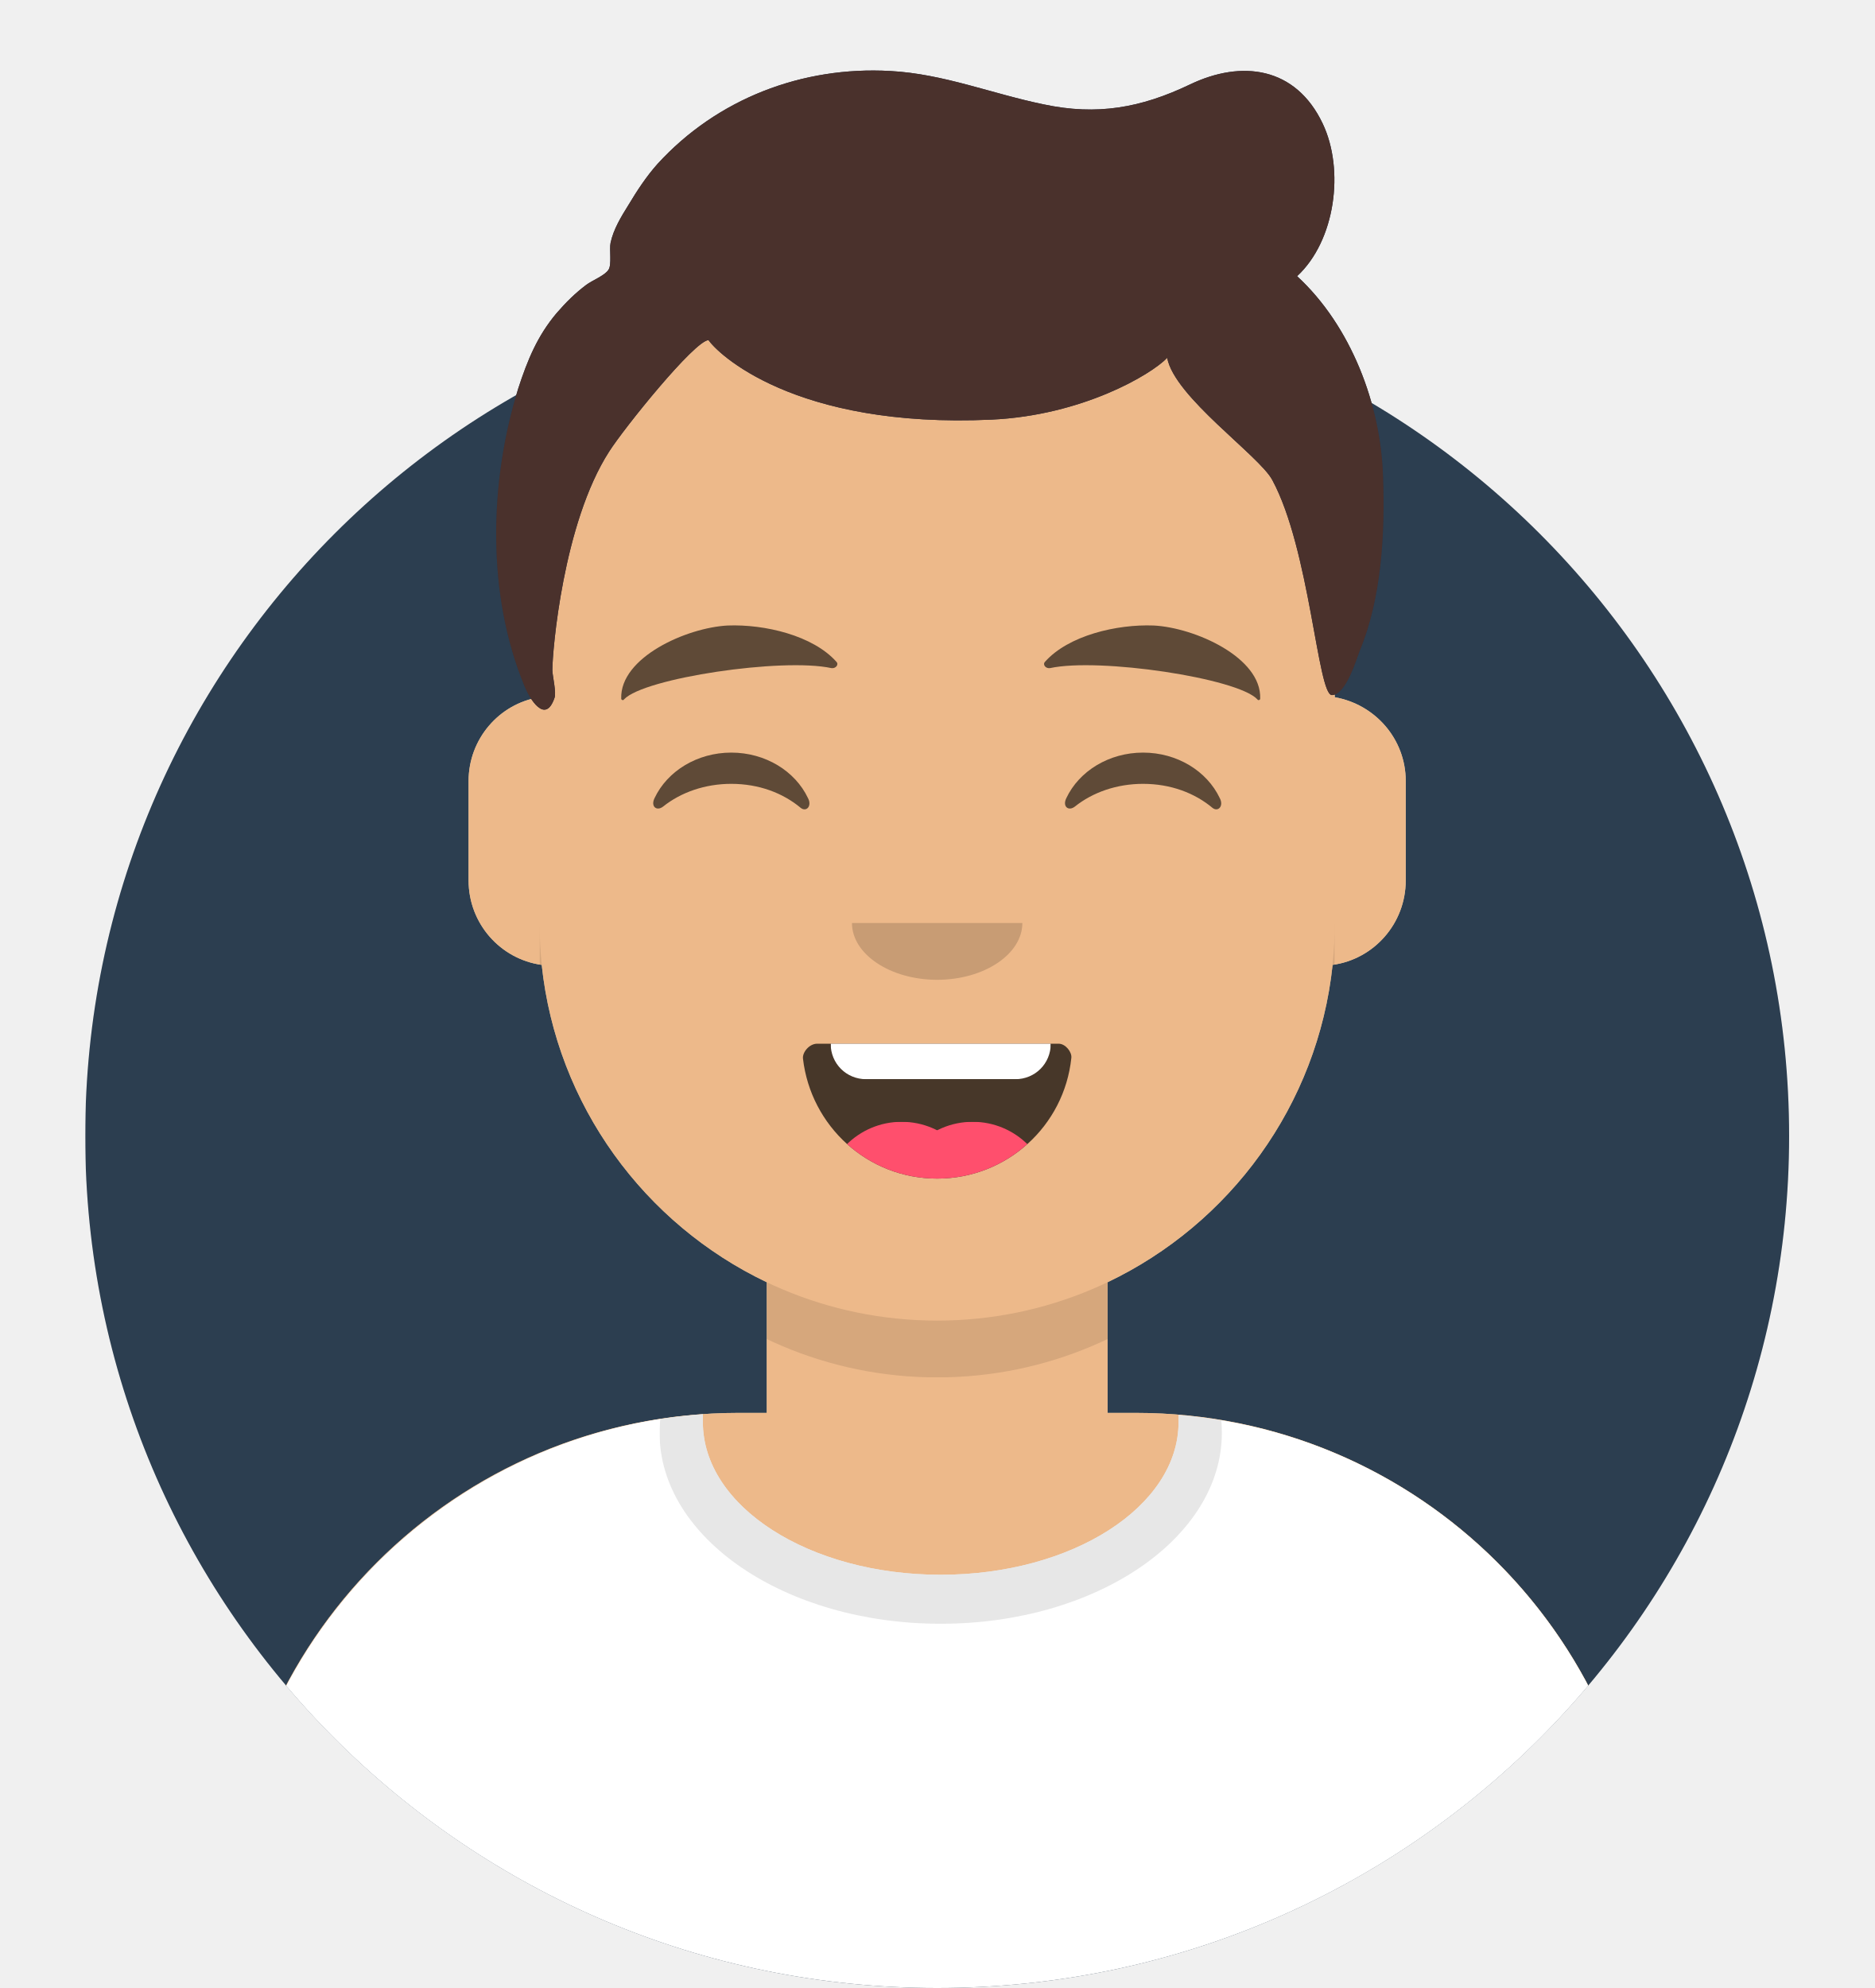
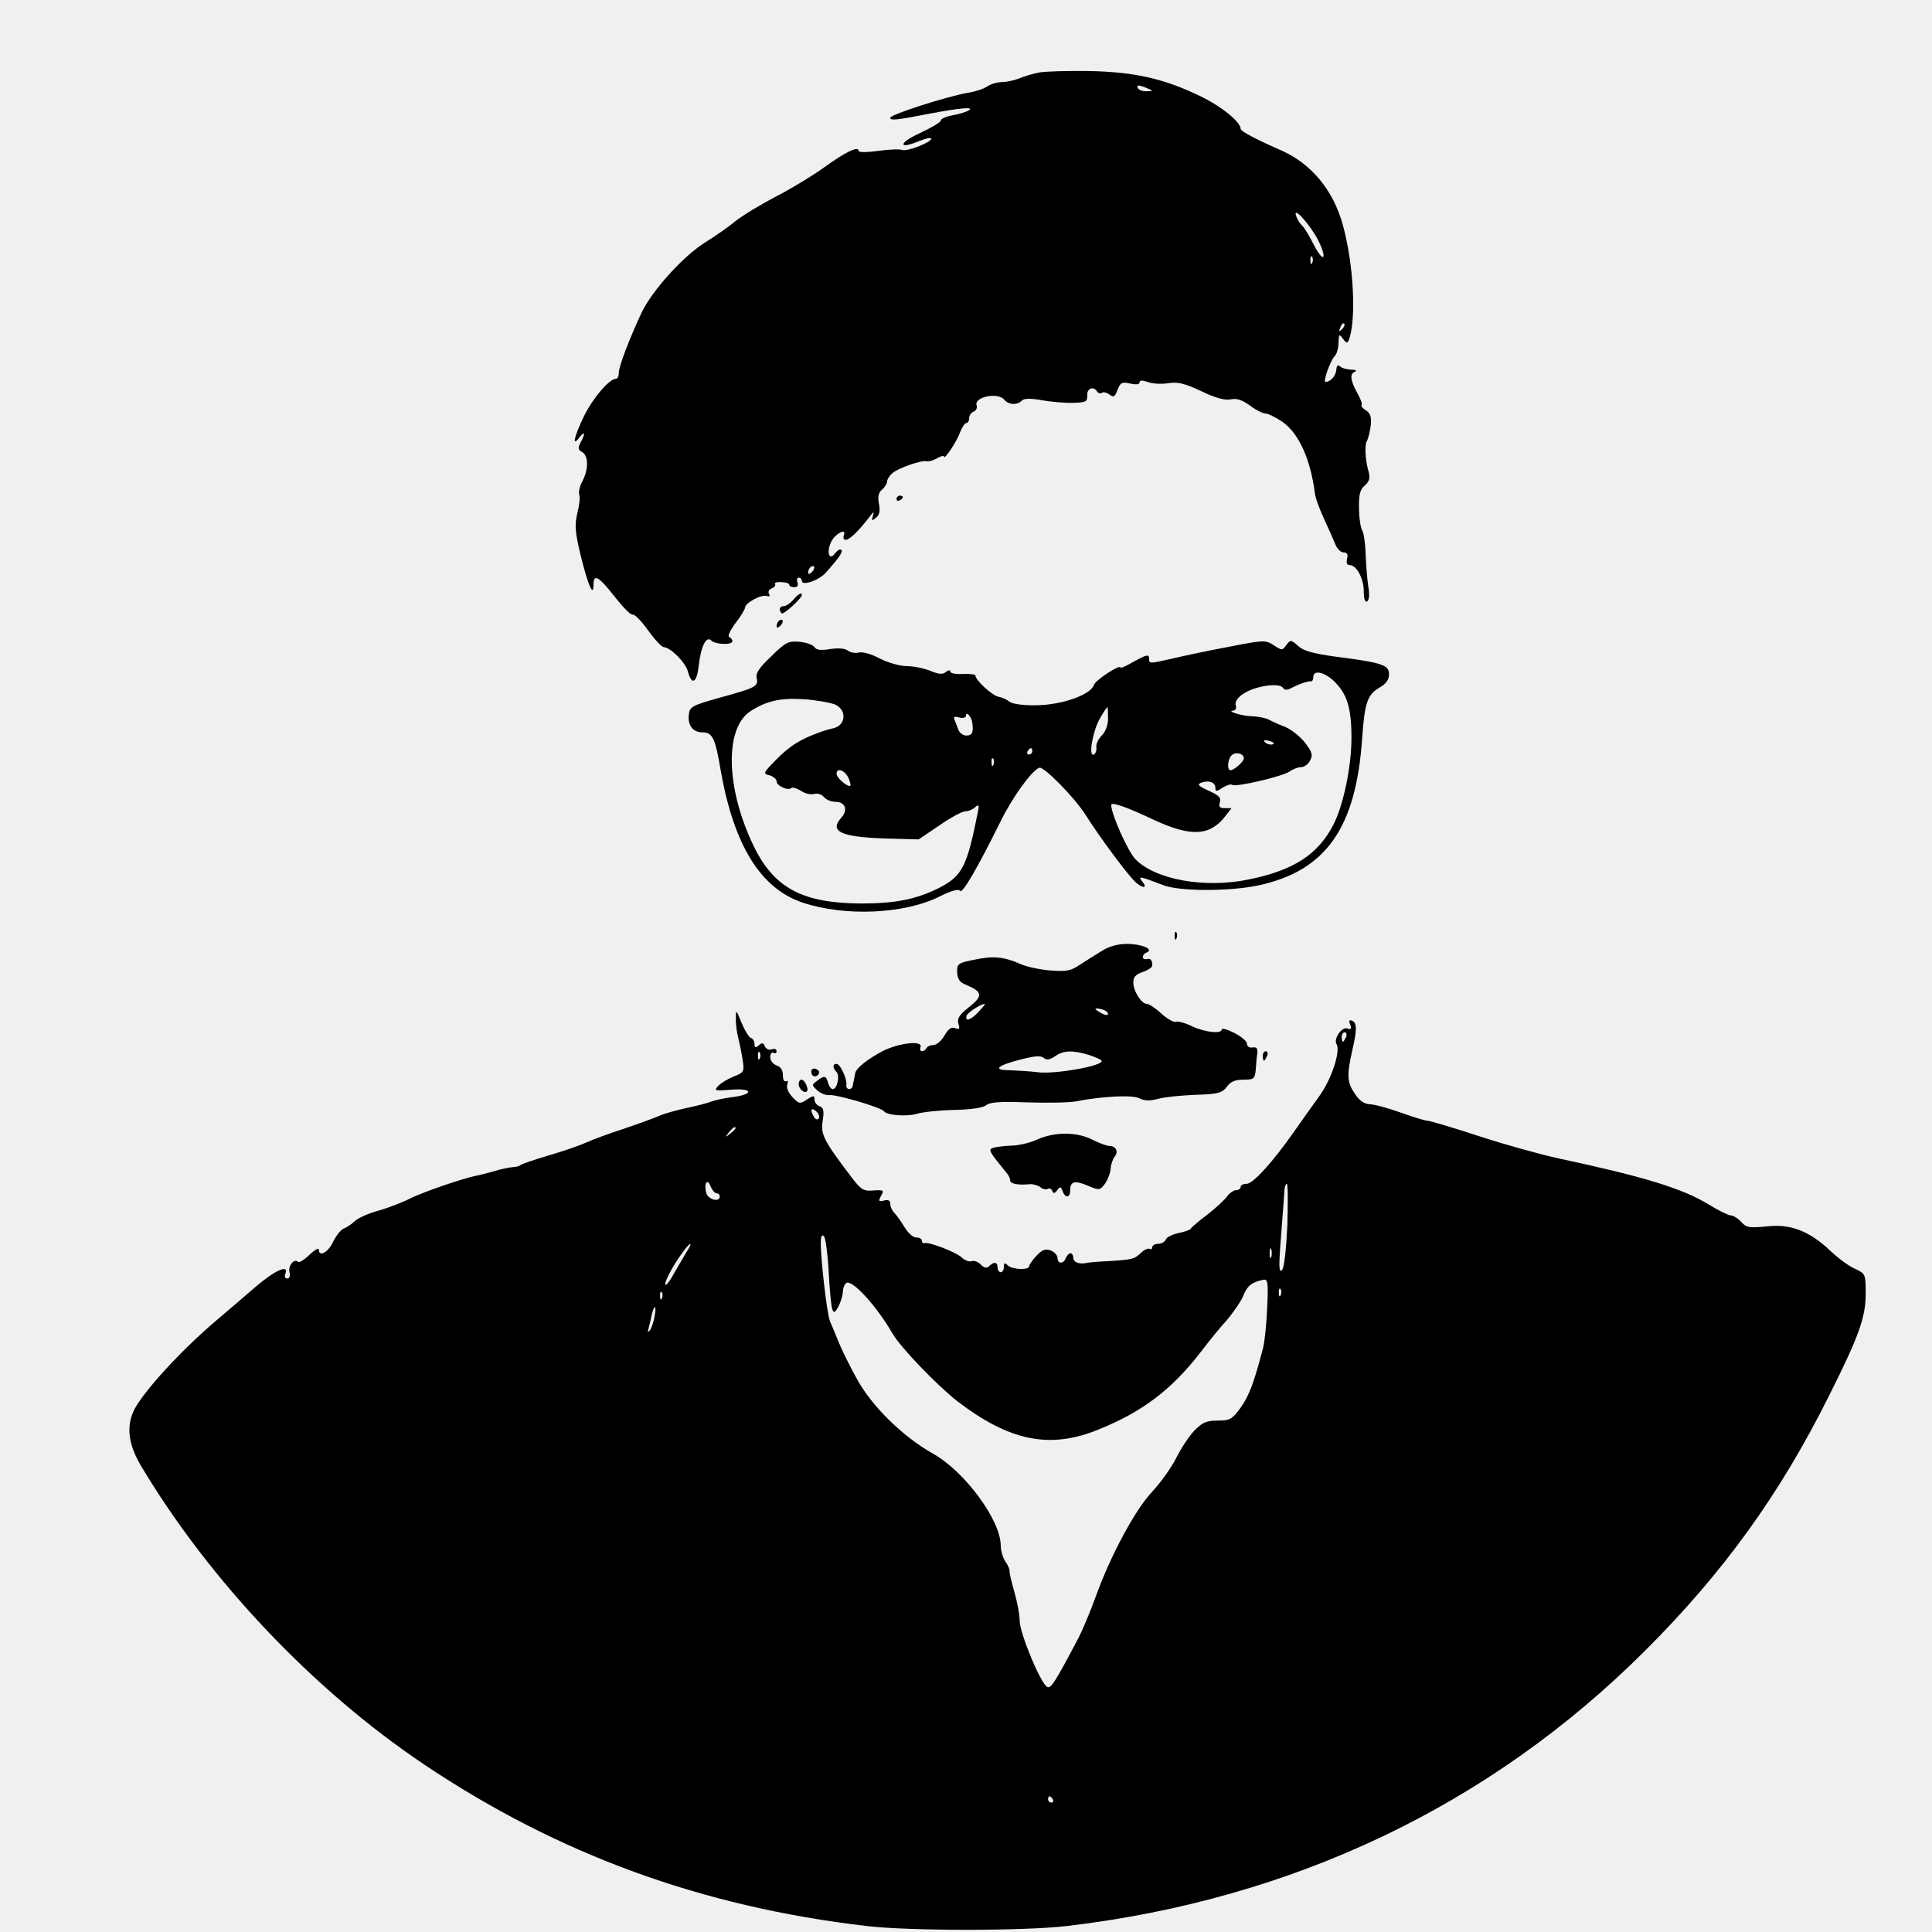
- <svg xmlns="http://www.w3.org/2000/svg" version="1.1" id="Layer_1" x="0px" y="0px" viewBox="0 0 264 280" style="enable-background:new 0 0 264 280;" xml:space="preserve">
-   <style type="text/css">
- 	.st0{fill-rule:evenodd;clip-rule:evenodd;fill:#E6E6E6;}
- 	.st1{filter:url(#Adobe_OpacityMaskFilter);}
- 	.st2{fill-rule:evenodd;clip-rule:evenodd;fill:#FFFFFF;}
- 	.st3{mask:url(#mask-2_1_);}
- 	.st4{fill-rule:evenodd;clip-rule:evenodd;fill:#2C3E50;}
- 	.st5{filter:url(#Adobe_OpacityMaskFilter_1_);}
- 	.st6{mask:url(#mask-4_1_);}
- 	.st7{fill-rule:evenodd;clip-rule:evenodd;fill:#D0C6AC;}
- 	.st8{filter:url(#Adobe_OpacityMaskFilter_2_);}
- 	.st9{mask:url(#mask-6_1_);}
- 	.st10{fill-rule:evenodd;clip-rule:evenodd;fill:#EDB98A;}
- 	.st11{filter:url(#Adobe_OpacityMaskFilter_3_);}
- 	.st12{mask:url(#mask-6_2_);fill-rule:evenodd;clip-rule:evenodd;fill-opacity:0.1;}
- 	.st13{filter:url(#Adobe_OpacityMaskFilter_4_);}
- 	.st14{mask:url(#react-mask-952_1_);}
- 	.st15{filter:url(#Adobe_OpacityMaskFilter_5_);}
- 	.st16{opacity:0.6;mask:url(#react-mask-952_2_);}
- 	.st17{fill-rule:evenodd;clip-rule:evenodd;fill-opacity:0.16;}
- 	.st18{fill-rule:evenodd;clip-rule:evenodd;fill-opacity:0.7;}
- 	.st19{filter:url(#Adobe_OpacityMaskFilter_6_);}
- 	.st20{mask:url(#react-mask-934_1_);fill-rule:evenodd;clip-rule:evenodd;fill:#FFFFFF;}
- 	.st21{filter:url(#Adobe_OpacityMaskFilter_7_);}
- 	.st22{mask:url(#react-mask-934_2_);}
- 	.st23{fill-rule:evenodd;clip-rule:evenodd;fill:#FF4F6D;}
- 	.st24{fill-rule:evenodd;clip-rule:evenodd;fill-opacity:0.6;}
- 	.st25{filter:url(#Adobe_OpacityMaskFilter_8_);}
- 	.st26{mask:url(#react-mask-925_1_);}
- 	.st27{fill-rule:evenodd;clip-rule:evenodd;fill:#28354B;}
- 	.st28{filter:url(#Adobe_OpacityMaskFilter_9_);}
- 	.st29{mask:url(#react-mask-924_1_);}
- 	.st30{fill-rule:evenodd;clip-rule:evenodd;fill:#4A312C;}
- </style>
-   <g>
-     <g transform="translate(-825, -1100)">
-       <g transform="translate(825, 1100)">
-         <g id="Circle" transform="translate(12, 40)">
-           <g id="Circle-Background">
-             <circle class="st0" cx="120" cy="120" r="120" />
-           </g>
-           <defs>
-             <filter id="Adobe_OpacityMaskFilter" filterUnits="userSpaceOnUse" x="0" y="0" width="240" height="240">
-               <feColorMatrix type="matrix" values="1 0 0 0 0  0 1 0 0 0  0 0 1 0 0  0 0 0 1 0" />
-             </filter>
-           </defs>
-           <mask maskUnits="userSpaceOnUse" x="0" y="0" width="240" height="240" id="mask-2_1_">
-             <g class="st1">
-               <circle id="path-1_1_" class="st2" cx="120" cy="120" r="120" />
-             </g>
-           </mask>
-           <g class="st3">
-             <rect class="st4" width="240" height="240" />
-           </g>
-         </g>
-         <g id="Mask">
- 			</g>
-         <defs>
-           <filter id="Adobe_OpacityMaskFilter_1_" filterUnits="userSpaceOnUse" x="-1" y="0" width="265" height="280">
-             <feColorMatrix type="matrix" values="1 0 0 0 0  0 1 0 0 0  0 0 1 0 0  0 0 0 1 0" />
-           </filter>
-         </defs>
-         <mask maskUnits="userSpaceOnUse" x="-1" y="0" width="265" height="280" id="mask-4_1_">
-           <g class="st5">
-             <path id="path-3_1_" class="st2" d="M12,160c0,66.3,53.7,120,120,120s120-53.7,120-120h12V0H0v160H12z" />
-           </g>
-         </mask>
-         <g id="Avataaar" class="st6">
-           <g id="Body" transform="translate(32, 36)">
-             <g>
-               <path class="st7" d="M124,144.6V163h4l0,0c39.8,0,72,32.2,72,72v9H0v-9c0-39.8,32.2-72,72-72l0,0h4v-18.4        c-17.2-8.2-29.6-24.9-31.7-44.7C38.5,99.1,34,94.1,34,88V74c0-5.9,4.3-10.9,10-11.8V56l0,0c0-30.9,25.1-56,56-56l0,0l0,0        c30.9,0,56,25.1,56,56v6.2c5.7,1,10,5.9,10,11.8v14c0,6.1-4.5,11.1-10.3,11.9C153.6,119.7,141.2,136.4,124,144.6z" />
-             </g>
-             <defs>
-               <filter id="Adobe_OpacityMaskFilter_2_" filterUnits="userSpaceOnUse" x="-32" y="0" width="264" height="244">
-                 <feColorMatrix type="matrix" values="1 0 0 0 0  0 1 0 0 0  0 0 1 0 0  0 0 0 1 0" />
-               </filter>
-             </defs>
-             <mask maskUnits="userSpaceOnUse" x="-32" y="0" width="264" height="244" id="mask-6_1_">
-               <g class="st8">
-                 <path id="path-5_1_" class="st2" d="M124,144.6V163h4l0,0c39.8,0,72,32.2,72,72v9H0v-9c0-39.8,32.2-72,72-72l0,0h4v-18.4         c-17.2-8.2-29.6-24.9-31.7-44.7C38.5,99.1,34,94.1,34,88V74c0-5.9,4.3-10.9,10-11.8V56l0,0c0-30.9,25.1-56,56-56l0,0l0,0         c30.9,0,56,25.1,56,56v6.2c5.7,1,10,5.9,10,11.8v14c0,6.1-4.5,11.1-10.3,11.9C153.6,119.7,141.2,136.4,124,144.6z" />
-               </g>
-             </mask>
-             <g class="st9">
-               <g id="Color" transform="translate(-32, 0)">
-                 <rect class="st10" width="264" height="244" />
-               </g>
-             </g>
-             <defs>
-               <filter id="Adobe_OpacityMaskFilter_3_" filterUnits="userSpaceOnUse" x="44" y="79" width="112" height="79">
-                 <feColorMatrix type="matrix" values="1 0 0 0 0  0 1 0 0 0  0 0 1 0 0  0 0 0 1 0" />
-               </filter>
-             </defs>
-             <mask maskUnits="userSpaceOnUse" x="44" y="79" width="112" height="79" id="mask-6_2_">
-               <g class="st11">
-                 <path id="path-5_2_" class="st2" d="M124,144.6V163h4l0,0c39.8,0,72,32.2,72,72v9H0v-9c0-39.8,32.2-72,72-72l0,0h4v-18.4         c-17.2-8.2-29.6-24.9-31.7-44.7C38.5,99.1,34,94.1,34,88V74c0-5.9,4.3-10.9,10-11.8V56l0,0c0-30.9,25.1-56,56-56l0,0l0,0         c30.9,0,56,25.1,56,56v6.2c5.7,1,10,5.9,10,11.8v14c0,6.1-4.5,11.1-10.3,11.9C153.6,119.7,141.2,136.4,124,144.6z" />
-               </g>
-             </mask>
-             <path id="Neck-Shadow" class="st12" d="M156,79v23c0,30.9-25.1,56-56,56s-56-25.1-56-56V79v15c0,30.9,25.1,56,56,56       s56-25.1,56-56V79z" />
-           </g>
-           <g transform="translate(0, 170)">
-             <g id="Clothes">
-               <path class="st0" d="M166,29.3c37,3,66,34,66,71.8v8.9H32v-8.9C32,63,61.6,31.8,99,29.2c0,0.4,0,0.7,0,1.1        c0,11.9,15,21.5,33.5,21.5S166,42.2,166,30.3C166,30,166,29.6,166,29.3z" />
-             </g>
-             <defs>
-               <filter id="Adobe_OpacityMaskFilter_4_" filterUnits="userSpaceOnUse" x="0" y="0" width="264" height="110">
-                 <feColorMatrix type="matrix" values="1 0 0 0 0  0 1 0 0 0  0 0 1 0 0  0 0 0 1 0" />
-               </filter>
-             </defs>
-             <mask maskUnits="userSpaceOnUse" x="0" y="0" width="264" height="110" id="react-mask-952_1_">
-               <g class="st13">
-                 <path id="react-path-951_1_" class="st2" d="M166,29.3c37,3,66,34,66,71.8v8.9H32v-8.9C32,63,61.6,31.8,99,29.2         c0,0.4,0,0.7,0,1.1c0,11.9,15,21.5,33.5,21.5S166,42.2,166,30.3C166,30,166,29.6,166,29.3z" />
-               </g>
-             </mask>
-             <g class="st14">
-               <rect class="st2" width="264" height="110" />
-             </g>
-             <defs>
-               <filter id="Adobe_OpacityMaskFilter_5_" filterUnits="userSpaceOnUse" x="92.9" y="4.9" width="79.3" height="53.8">
-                 <feColorMatrix type="matrix" values="1 0 0 0 0  0 1 0 0 0  0 0 1 0 0  0 0 0 1 0" />
-               </filter>
-             </defs>
-             <mask maskUnits="userSpaceOnUse" x="92.9" y="4.9" width="79.3" height="53.8" id="react-mask-952_2_">
-               <g class="st15">
-                 <path id="react-path-951_2_" class="st2" d="M166,29.3c37,3,66,34,66,71.8v8.9H32v-8.9C32,63,61.6,31.8,99,29.2         c0,0.4,0,0.7,0,1.1c0,11.9,15,21.5,33.5,21.5S166,42.2,166,30.3C166,30,166,29.6,166,29.3z" />
-               </g>
-             </mask>
-             <g id="Shadowy" class="st16">
-               <g transform="translate(92, 4)">
-                 <ellipse class="st17" cx="40.5" cy="27.8" rx="39.6" ry="26.9" />
-               </g>
-             </g>
-           </g>
-           <g id="Face" transform="translate(76, 82)">
-             <g transform="translate(2, 52)">
-               <g id="Mouth">
-                 <path class="st18" d="M35.1,15.1C36.2,24.6,44.2,32,54,32c9.8,0,17.9-7.4,18.9-17c0.1-0.8-0.8-2-1.8-2c-14.9,0-26.3,0-34,0         C36,13,35,14.2,35.1,15.1z" />
-               </g>
-               <defs>
-                 <filter id="Adobe_OpacityMaskFilter_6_" filterUnits="userSpaceOnUse" x="39" y="2" width="31" height="16">
-                   <feColorMatrix type="matrix" values="1 0 0 0 0  0 1 0 0 0  0 0 1 0 0  0 0 0 1 0" />
-                 </filter>
-               </defs>
-               <mask maskUnits="userSpaceOnUse" x="39" y="2" width="31" height="16" id="react-mask-934_1_">
-                 <g class="st19">
-                   <path id="react-path-933_1_" class="st2" d="M35.1,15.1C36.2,24.6,44.2,32,54,32c9.8,0,17.9-7.4,18.9-17          c0.1-0.8-0.8-2-1.8-2c-14.9,0-26.3,0-34,0C36,13,35,14.2,35.1,15.1z" />
-                 </g>
-               </mask>
-               <path id="Teeth" class="st20" d="M44,2h21c2.8,0,5,2.2,5,5v6c0,2.8-2.2,5-5,5H44c-2.8,0-5-2.2-5-5V7C39,4.2,41.2,2,44,2z" />
-               <defs>
-                 <filter id="Adobe_OpacityMaskFilter_7_" filterUnits="userSpaceOnUse" x="38" y="24" width="32" height="22">
-                   <feColorMatrix type="matrix" values="1 0 0 0 0  0 1 0 0 0  0 0 1 0 0  0 0 0 1 0" />
-                 </filter>
-               </defs>
-               <mask maskUnits="userSpaceOnUse" x="38" y="24" width="32" height="22" id="react-mask-934_2_">
-                 <g class="st21">
-                   <path id="react-path-933_2_" class="st2" d="M35.1,15.1C36.2,24.6,44.2,32,54,32c9.8,0,17.9-7.4,18.9-17          c0.1-0.8-0.8-2-1.8-2c-14.9,0-26.3,0-34,0C36,13,35,14.2,35.1,15.1z" />
-                 </g>
-               </mask>
-               <g id="Tongue" class="st22">
-                 <g transform="translate(38, 24)">
-                   <circle class="st23" cx="11" cy="11" r="11" />
-                   <circle class="st23" cx="21" cy="11" r="11" />
-                 </g>
-               </g>
-             </g>
-             <g transform="translate(28, 40)">
-               <path id="Nose" class="st17" d="M16,8c0,4.4,5.4,8,12,8l0,0c6.6,0,12-3.6,12-8" />
-             </g>
-             <g transform="translate(0, 8)">
-               <path id="Squint" class="st24" d="M16.2,22.4C18,18.6,22.2,16,27,16c4.8,0,9,2.6,10.8,6.4c0.6,1.1-0.2,2-1,1.4        c-2.5-2.1-5.9-3.4-9.8-3.4c-3.7,0-7.1,1.2-9.6,3.2C16.5,24.3,15.6,23.6,16.2,22.4z" />
-               <path class="st24" d="M74.2,22.4C76,18.6,80.2,16,85,16c4.8,0,9,2.6,10.8,6.4c0.6,1.1-0.2,2-1,1.4c-2.5-2.1-5.9-3.4-9.8-3.4        c-3.7,0-7.1,1.2-9.6,3.2C74.5,24.3,73.6,23.6,74.2,22.4z" />
-             </g>
-             <g>
-               <path id="Eyebrow" class="st24" d="M26.5,6.1c-5.8,0.3-15.2,4.5-15,10.3c0,0.2,0.3,0.3,0.4,0.1c2.8-3,22.3-5.9,29.2-4.4        c0.6,0.1,1.1-0.5,0.7-0.9C38.5,7.5,31.7,5.9,26.5,6.1" />
-               <path class="st24" d="M86.5,6.1c5.8,0.3,15.2,4.5,15,10.3c0,0.2-0.3,0.3-0.4,0.1c-2.8-3-22.3-5.9-29.2-4.4        c-0.6,0.1-1.1-0.5-0.7-0.9C74.5,7.5,81.3,5.9,86.5,6.1" />
-             </g>
-           </g>
-           <g id="Top">
-             <defs>
-               <filter id="Adobe_OpacityMaskFilter_8_" filterUnits="userSpaceOnUse" x="-1" y="0" width="264" height="280">
-                 <feColorMatrix type="matrix" values="1 0 0 0 0  0 1 0 0 0  0 0 1 0 0  0 0 0 1 0" />
-               </filter>
-             </defs>
-             <mask maskUnits="userSpaceOnUse" x="-1" y="0" width="264" height="280" id="react-mask-925_1_">
-               <g class="st25">
-                 <rect id="react-path-927_1_" class="st2" width="264" height="280" />
-               </g>
-             </mask>
-             <g class="st26">
-               <g transform="translate(-1, 0)">
-                 <g id="Short-Hair">
-                   <path class="st27" d="M183.7,38.9c5.4-5,6.7-15,3.6-21.5c-3.8-8-11.4-9-18.7-5.5c-6.9,3.3-13.1,4.4-20.6,2.8          c-7.3-1.5-14.1-4.3-21.6-4.7C114,9.3,102,13.9,93.6,23.1c-1.6,1.8-2.9,3.8-4.1,5.8c-1,1.6-2.1,3.4-2.5,5.3          c-0.2,0.9,0.2,3.1-0.3,3.8c-0.5,0.8-2.3,1.5-3.1,2.1c-1.6,1.2-2.9,2.5-4.2,4c-2.7,3.2-4.1,6.6-5.4,10.6          c-4.1,13.2-4.5,29,0.9,42c0.7,1.7,2.9,5.4,4.2,1.6c0.3-0.7-0.3-3.2-0.3-3.9c0-2.7,1.5-20.7,8-30.8c2.1-3.3,12-15.6,14-15.7          c1.1,1.7,11.9,12.5,39.9,11.2c12.7-0.6,22.4-6.3,24.7-8.7c1,5.5,13,13.8,14.8,17.2c5.3,9.8,6.4,30.3,8.4,30.3          s3.5-5.2,3.9-6.2c3.1-7.4,3.6-16.6,3.3-24.6C195.5,57,191.3,45.9,183.7,38.9z" />
-                 </g>
-                 <defs>
-                   <filter id="Adobe_OpacityMaskFilter_9_" filterUnits="userSpaceOnUse" x="0" y="0" width="264" height="280">
-                     <feColorMatrix type="matrix" values="1 0 0 0 0  0 1 0 0 0  0 0 1 0 0  0 0 0 1 0" />
-                   </filter>
-                 </defs>
-                 <mask maskUnits="userSpaceOnUse" x="0" y="0" width="264" height="280" id="react-mask-924_1_">
-                   <g class="st28">
-                     <path id="react-path-926_1_" class="st2" d="M183.7,38.9c5.4-5,6.7-15,3.6-21.5c-3.8-8-11.4-9-18.7-5.5           c-6.9,3.3-13.1,4.4-20.6,2.8c-7.3-1.5-14.1-4.3-21.6-4.7C114,9.3,102,13.9,93.6,23.1c-1.6,1.8-2.9,3.8-4.1,5.8           c-1,1.6-2.1,3.4-2.5,5.3c-0.2,0.9,0.2,3.1-0.3,3.8c-0.5,0.8-2.3,1.5-3.1,2.1c-1.6,1.2-2.9,2.5-4.2,4           c-2.7,3.2-4.1,6.6-5.4,10.6c-4.1,13.2-4.5,29,0.9,42c0.7,1.7,2.9,5.4,4.2,1.6c0.3-0.7-0.3-3.2-0.3-3.9           c0-2.7,1.5-20.7,8-30.8c2.1-3.3,12-15.6,14-15.7c1.1,1.7,11.9,12.5,39.9,11.2c12.7-0.6,22.4-6.3,24.7-8.7           c1,5.5,13,13.8,14.8,17.2c5.3,9.8,6.4,30.3,8.4,30.3s3.5-5.2,3.9-6.2c3.1-7.4,3.6-16.6,3.3-24.6           C195.5,57,191.3,45.9,183.7,38.9z" />
-                   </g>
-                 </mask>
-                 <g class="st29">
-                   <g transform="translate(0, 0) ">
-                     <rect class="st30" width="264" height="280" />
-                   </g>
-                 </g>
-               </g>
-             </g>
-           </g>
-         </g>
-       </g>
-     </g>
+ <svg xmlns="http://www.w3.org/2000/svg" version="1.0" width="612pt" height="612pt" viewBox="0 0 612 612" preserveAspectRatio="xMidYMid meet">
+   <g transform="translate(0,612) scale(0.1,-0.1)" fill="#000000" stroke="none">
+     <path d="M3290 5890 c-19 -4 -48 -12 -63 -19 -16 -6 -39 -11 -53 -11 -14 0 -35 -6 -47 -14 -12 -8 -40 -17 -62 -20 -67 -12 -245 -69 -245 -79 0 -10 22 -7 125 13 95 18 141 22 125 11 -8 -5 -32 -13 -52 -16 -21 -4 -38 -11 -38 -17 0 -5 -30 -23 -67 -40 -69 -32 -68 -53 1 -24 20 8 36 11 36 7 0 -12 -77 -42 -92 -36 -8 3 -41 2 -76 -3 -36 -5 -62 -5 -62 0 0 17 -43 -4 -109 -52 -36 -26 -105 -68 -152 -92 -48 -25 -106 -60 -130 -79 -24 -20 -68 -50 -97 -68 -69 -44 -165 -150 -199 -220 -39 -83 -73 -172 -73 -193 0 -10 -4 -18 -9 -18 -21 0 -73 -61 -101 -118 -32 -66 -39 -100 -15 -68 18 23 20 14 4 -16 -9 -17 -8 -23 5 -30 20 -11 21 -54 1 -92 -9 -16 -13 -36 -10 -44 3 -7 0 -33 -6 -57 -9 -37 -8 -59 11 -137 23 -93 40 -132 40 -90 0 36 17 26 67 -38 26 -33 51 -59 57 -57 6 2 28 -20 49 -50 21 -29 43 -53 50 -53 21 -1 69 -49 76 -77 12 -45 28 -37 34 16 7 63 24 98 40 82 13 -13 67 -15 67 -2 0 5 -5 11 -10 13 -6 2 3 21 19 43 17 22 31 45 31 50 0 15 52 43 69 37 8 -3 11 0 7 7 -4 6 0 14 8 17 9 3 14 10 11 14 -3 4 6 7 20 6 14 0 25 -4 25 -8 0 -5 7 -8 16 -8 10 0 14 6 10 15 -3 8 -1 15 4 15 6 0 10 -5 10 -10 0 -17 53 1 75 25 43 48 56 67 50 73 -4 4 -12 -1 -20 -11 -18 -25 -28 3 -12 37 13 26 50 45 40 20 -3 -8 0 -14 6 -14 12 0 40 27 74 71 14 19 17 20 12 5 -5 -16 -3 -17 10 -6 11 9 14 22 9 45 -4 22 -1 35 10 44 9 8 16 19 16 26 0 6 8 19 18 27 19 16 92 41 107 37 6 -2 20 2 33 9 12 7 22 10 22 6 0 -14 41 47 51 76 6 16 15 30 20 30 5 0 9 7 9 15 0 9 6 18 14 21 8 3 12 12 10 19 -11 27 66 44 87 19 14 -17 41 -18 56 -3 7 7 27 8 64 1 30 -5 74 -9 99 -8 40 1 45 4 44 24 -1 22 20 30 31 12 4 -6 11 -8 16 -4 5 3 16 0 24 -6 12 -10 17 -7 25 15 9 23 14 26 40 20 19 -4 30 -3 30 4 0 7 8 7 26 1 14 -6 43 -7 64 -4 30 5 52 0 105 -25 46 -22 76 -30 94 -26 19 4 36 -2 61 -20 18 -14 41 -25 49 -25 8 0 32 -12 53 -26 52 -36 89 -118 103 -225 1 -14 14 -50 28 -80 14 -30 30 -66 36 -81 6 -16 18 -28 27 -28 11 0 15 -6 11 -20 -3 -13 0 -20 8 -20 22 0 45 -42 45 -83 0 -25 4 -36 11 -32 6 5 8 22 3 49 -3 22 -7 68 -8 101 -1 33 -6 67 -11 75 -5 8 -10 40 -10 70 -1 43 3 59 18 72 15 13 18 24 12 45 -11 39 -13 86 -4 98 3 6 8 26 11 46 3 28 -1 40 -15 49 -10 6 -17 14 -14 17 3 3 -3 20 -14 39 -22 40 -24 60 -6 67 6 3 1 6 -13 6 -15 1 -30 5 -36 11 -6 6 -10 2 -11 -12 -2 -19 -18 -37 -34 -38 -9 0 15 68 29 82 7 7 12 26 12 43 1 27 2 28 14 12 11 -15 15 -15 19 -3 24 63 15 242 -20 366 -30 107 -98 190 -191 232 -82 36 -132 62 -132 70 0 21 -59 70 -125 102 -117 57 -210 78 -355 81 -69 1 -141 -1 -160 -5z m345 -50 c19 -8 19 -9 -2 -9 -12 -1 -25 4 -28 9 -7 12 2 12 30 0z m541 -482 c13 -26 20 -49 15 -52 -4 -3 -18 16 -31 42 -13 26 -29 52 -35 57 -7 6 -15 19 -19 30 -13 37 44 -26 70 -77z m-19 -70 c-3 -8 -6 -5 -6 6 -1 11 2 17 5 13 3 -3 4 -12 1 -19z m94 -211 c-10 -9 -11 -8 -5 6 3 10 9 15 12 12 3 -3 0 -11 -7 -18z m-1679 -769 c-7 -7 -12 -8 -12 -2 0 6 3 14 7 17 3 4 9 5 12 2 2 -3 -1 -11 -7 -17z" />
+     <path d="M2840 4539 c0 -5 5 -7 10 -4 6 3 10 8 10 11 0 2 -4 4 -10 4 -5 0 -10 -5 -10 -11z" />
+     <path d="M2513 4220 c-10 -11 -23 -20 -30 -20 -14 0 -17 -12 -7 -23 6 -5 64 48 64 58 0 10 -11 4 -27 -15z" />
+     <path d="M2467 4153 c-4 -3 -7 -11 -7 -17 0 -6 5 -5 12 2 6 6 9 14 7 17 -3 3 -9 2 -12 -2z" />
+     <path d="M2443 4041 c-38 -36 -50 -54 -46 -69 6 -26 -3 -31 -117 -62 -88 -25 -95 -28 -98 -54 -4 -34 13 -56 44 -56 31 0 40 -19 57 -121 42 -237 126 -373 259 -418 134 -45 324 -37 436 20 36 18 59 24 63 17 7 -11 54 70 127 217 38 78 99 163 124 173 13 6 110 -92 146 -148 45 -72 142 -202 162 -217 22 -18 35 -16 19 4 -16 19 -9 18 66 -11 52 -20 208 -20 300 -1 215 46 311 182 330 468 8 112 17 137 55 159 21 12 30 25 30 42 0 30 -22 37 -170 56 -71 10 -101 18 -118 34 -23 20 -24 20 -37 3 -13 -18 -14 -18 -40 -1 -26 17 -32 17 -143 -5 -65 -12 -144 -29 -178 -37 -75 -17 -74 -17 -74 1 0 13 -9 11 -45 -9 -25 -14 -45 -24 -45 -21 0 13 -80 -39 -85 -55 -10 -31 -101 -63 -181 -64 -42 -1 -77 4 -86 11 -8 7 -24 14 -35 16 -19 3 -73 52 -73 67 0 4 -18 6 -40 5 -22 -1 -40 2 -40 8 0 5 -6 5 -14 -2 -10 -8 -22 -7 -49 4 -20 8 -54 15 -75 15 -22 0 -59 11 -85 24 -26 14 -54 22 -66 19 -12 -3 -27 0 -35 6 -9 7 -29 9 -56 5 -30 -5 -44 -3 -50 6 -4 7 -26 15 -47 17 -36 3 -44 -1 -90 -46z m1781 -77 c43 -41 57 -85 57 -182 0 -91 -26 -214 -57 -274 -49 -95 -126 -145 -269 -174 -140 -29 -297 0 -359 65 -23 24 -76 142 -76 171 0 11 48 -6 135 -47 116 -54 177 -52 226 11 l20 26 -21 0 c-16 0 -20 4 -16 18 5 15 -3 23 -35 37 -34 16 -38 20 -23 26 24 8 44 1 44 -17 0 -12 4 -12 23 1 13 8 26 12 30 9 9 -9 158 26 182 42 11 8 27 14 37 14 9 0 22 9 28 21 9 17 7 26 -15 55 -15 20 -43 42 -63 51 -21 8 -45 19 -54 24 -10 5 -32 9 -50 10 -32 0 -86 17 -61 18 7 1 10 7 8 14 -7 18 16 41 56 55 42 14 86 16 94 2 4 -6 12 -6 23 -1 25 14 56 24 65 23 4 -1 7 5 7 13 0 23 32 18 64 -11z m-1578 -76 c36 -17 34 -63 -3 -74 -32 -8 -31 -8 -58 -18 -51 -19 -86 -41 -126 -82 -42 -43 -43 -45 -21 -50 12 -4 22 -12 22 -19 0 -15 38 -31 47 -21 4 3 17 -1 30 -9 13 -9 32 -13 42 -10 10 3 24 -1 31 -10 7 -8 23 -15 37 -15 30 0 40 -25 19 -49 -40 -44 -5 -62 135 -67 l109 -3 65 44 c36 25 73 45 83 45 10 0 24 6 31 13 11 10 13 7 9 -13 -35 -177 -50 -206 -126 -244 -71 -35 -137 -48 -244 -48 -187 1 -277 49 -342 185 -87 182 -91 370 -9 424 51 33 96 43 171 38 40 -3 84 -11 98 -17z m864 -43 c0 -22 -8 -43 -20 -55 -11 -11 -19 -28 -17 -37 1 -10 -2 -20 -8 -23 -18 -9 -4 72 18 112 12 21 23 38 25 38 1 0 2 -16 2 -35z m-430 -15 c4 -30 0 -40 -19 -40 -10 0 -21 8 -25 18 -3 9 -9 23 -12 31 -5 10 -1 13 15 8 12 -3 21 0 21 6 0 16 18 -4 20 -23z m951 -68 c-7 -2 -18 1 -23 6 -8 8 -4 9 13 5 13 -4 18 -8 10 -11z m-761 -22 c0 -5 -5 -10 -11 -10 -5 0 -7 5 -4 10 3 6 8 10 11 10 2 0 4 -4 4 -10z m670 -22 c0 -11 -30 -37 -42 -38 -12 0 -9 35 3 47 13 13 39 6 39 -9z m-793 -20 c-3 -8 -6 -5 -6 6 -1 11 2 17 5 13 3 -3 4 -12 1 -19z m-459 -43 c6 -14 8 -25 4 -25 -13 1 -42 27 -42 39 0 21 27 11 38 -14z" />
+     <path d="M3721 3154 c0 -11 3 -14 6 -6 3 7 2 16 -1 19 -3 4 -6 -2 -5 -13z" />
+     <path d="M3489 3107 c-20 -12 -51 -32 -70 -44 -28 -19 -42 -21 -94 -17 -33 3 -74 12 -92 20 -51 23 -87 27 -146 14 -52 -10 -56 -13 -55 -40 1 -22 8 -32 29 -40 52 -22 53 -35 9 -70 -32 -25 -39 -37 -34 -53 5 -16 3 -19 -10 -14 -12 5 -22 -2 -34 -23 -9 -16 -25 -30 -34 -30 -9 0 -20 -4 -23 -10 -9 -15 -25 -12 -19 3 8 22 -66 14 -119 -12 -49 -26 -86 -55 -88 -71 -1 -6 -3 -14 -4 -20 -1 -5 -3 -14 -4 -20 0 -5 -6 -10 -11 -10 -6 0 -10 6 -9 13 3 18 -19 67 -31 67 -13 0 -13 -13 0 -26 11 -11 2 -54 -12 -54 -5 0 -12 9 -15 20 -6 23 -12 24 -35 6 -17 -12 -17 -14 1 -30 11 -10 28 -16 38 -15 21 3 165 -39 173 -51 9 -13 73 -18 105 -8 16 5 69 11 116 12 55 1 93 7 103 15 12 10 44 12 128 9 62 -2 132 -1 155 3 87 17 181 21 202 10 15 -8 32 -9 59 -2 20 6 74 11 119 13 72 2 84 6 99 25 12 17 27 23 53 23 33 0 36 2 39 33 1 17 3 41 5 52 1 14 -3 19 -15 17 -10 -2 -18 3 -18 12 0 7 -18 23 -40 34 -22 11 -40 16 -40 11 0 -15 -53 -9 -94 10 -22 11 -45 17 -52 14 -6 -2 -27 10 -45 26 -18 17 -39 31 -46 31 -17 0 -43 40 -43 68 0 17 8 26 30 33 17 6 30 15 30 20 0 18 -5 24 -17 21 -17 -4 -17 15 0 21 23 10 -16 27 -63 27 -29 0 -58 -8 -81 -23z m-389 -192 c-25 -27 -44 -33 -38 -12 4 10 44 36 57 37 3 0 -6 -11 -19 -25z m410 -7 c0 -5 -9 -4 -20 2 -11 6 -20 12 -20 14 0 2 9 2 20 -1 11 -3 20 -9 20 -15z m-60 -130 c22 -7 40 -16 40 -19 0 -16 -142 -41 -198 -36 -31 4 -75 6 -96 7 -53 0 -37 15 38 34 43 11 63 13 72 5 10 -8 19 -6 36 5 27 19 55 20 108 4z" />
+     <path d="M2331 2895 c-1 -16 3 -46 8 -65 5 -19 11 -51 14 -71 5 -33 3 -37 -29 -49 -19 -8 -41 -21 -49 -30 -14 -15 -11 -16 40 -12 69 6 75 -14 8 -23 -27 -3 -57 -10 -69 -14 -11 -5 -47 -14 -80 -21 -32 -7 -72 -18 -89 -26 -16 -7 -66 -25 -110 -40 -44 -14 -98 -34 -120 -44 -22 -10 -76 -28 -120 -41 -44 -13 -82 -26 -85 -29 -3 -3 -14 -7 -25 -7 -11 -1 -38 -6 -60 -13 -22 -6 -47 -13 -55 -14 -42 -8 -170 -52 -210 -72 -25 -13 -70 -30 -101 -39 -31 -8 -64 -23 -75 -33 -10 -10 -27 -21 -36 -24 -9 -4 -24 -23 -33 -42 -16 -34 -45 -49 -45 -24 0 6 -13 -1 -30 -17 -16 -16 -33 -26 -36 -22 -12 12 -32 -13 -27 -33 3 -12 0 -20 -7 -20 -7 0 -10 7 -6 15 12 31 -32 12 -94 -41 -14 -12 -73 -63 -132 -113 -106 -91 -217 -212 -251 -273 -28 -54 -22 -111 20 -182 217 -363 546 -710 896 -945 425 -285 879 -451 1402 -512 131 -16 502 -16 635 0 714 84 1339 381 1830 871 248 247 428 496 584 809 95 189 116 249 116 323 0 62 -1 63 -32 78 -18 7 -54 33 -79 57 -68 64 -127 87 -203 78 -55 -5 -64 -4 -80 14 -11 12 -26 21 -34 21 -7 0 -39 16 -70 35 -84 51 -206 88 -477 146 -55 12 -167 43 -250 70 -82 27 -156 49 -164 49 -7 0 -46 12 -85 26 -39 14 -83 26 -97 26 -17 1 -33 11 -47 33 -25 36 -26 58 -9 135 16 68 16 92 -1 97 -8 3 -10 -1 -5 -13 5 -13 3 -16 -9 -12 -17 7 -45 -33 -34 -50 13 -22 -16 -110 -54 -163 -21 -29 -58 -81 -81 -114 -68 -97 -130 -165 -150 -165 -11 0 -19 -4 -19 -10 0 -5 -6 -10 -14 -10 -8 0 -21 -9 -29 -20 -8 -11 -36 -37 -63 -58 -27 -20 -50 -40 -52 -44 -2 -4 -19 -10 -39 -14 -19 -4 -37 -13 -40 -20 -3 -8 -14 -14 -24 -14 -10 0 -19 -5 -19 -11 0 -5 -4 -8 -8 -5 -5 3 -18 -3 -28 -13 -22 -20 -26 -21 -104 -26 -30 -1 -59 -4 -65 -5 -25 -6 -45 1 -45 15 0 8 -4 15 -9 15 -5 0 -11 -7 -15 -15 -7 -20 -26 -19 -26 0 0 9 -10 19 -22 24 -17 6 -27 2 -45 -17 -13 -14 -23 -29 -23 -33 0 -13 -54 -11 -68 3 -9 9 -12 8 -12 -5 0 -9 -4 -17 -10 -17 -5 0 -10 7 -10 15 0 18 -12 19 -27 4 -7 -7 -15 -6 -26 5 -8 9 -22 14 -29 11 -8 -3 -23 3 -33 13 -20 17 -103 49 -117 44 -5 -1 -8 3 -8 8 0 6 -8 10 -18 10 -10 0 -26 15 -37 33 -10 17 -25 38 -32 45 -7 7 -13 20 -13 29 0 10 -6 14 -20 10 -17 -4 -18 -2 -9 15 10 18 8 19 -24 17 -31 -3 -39 2 -69 41 -89 117 -99 137 -92 179 5 32 3 42 -10 47 -9 3 -16 13 -16 21 0 14 -3 13 -24 0 -22 -15 -25 -14 -46 8 -13 14 -20 30 -16 40 3 9 2 13 -4 10 -6 -3 -10 5 -10 19 0 16 -7 27 -20 31 -11 4 -20 15 -20 26 0 11 5 17 10 14 6 -3 10 -1 10 5 0 7 -7 9 -15 6 -9 -3 -18 1 -22 9 -4 12 -9 13 -19 4 -11 -9 -14 -8 -14 4 0 8 -5 17 -11 19 -7 2 -20 24 -30 48 -17 42 -18 43 -18 15z m1933 -60 c-4 -8 -8 -15 -10 -15 -2 0 -4 7 -4 15 0 8 4 15 10 15 5 0 7 -7 4 -15z m-1857 -67 c-3 -8 -6 -5 -6 6 -1 11 2 17 5 13 3 -3 4 -12 1 -19z m187 -190 c-4 -6 -10 -5 -15 3 -14 22 -10 33 6 19 8 -7 12 -17 9 -22z m-264 -32 c0 -2 -8 -10 -17 -17 -16 -13 -17 -12 -4 4 13 16 21 21 21 13z m-60 -206 c5 0 10 -4 10 -10 0 -20 -38 -10 -43 12 -8 30 4 47 14 20 5 -12 13 -22 19 -22z m1808 -101 c-4 -79 -10 -135 -17 -142 -9 -9 -10 8 -6 68 12 158 13 170 14 188 1 9 4 17 7 17 4 0 4 -59 2 -131z m-1453 -149 c8 -129 12 -144 30 -110 8 14 14 35 15 47 0 12 5 25 11 29 19 11 96 -73 146 -160 26 -45 142 -165 206 -215 165 -126 292 -152 445 -90 140 56 234 127 327 248 22 29 58 74 81 99 22 26 46 61 53 79 12 30 27 42 63 49 14 3 16 -7 12 -89 -2 -50 -8 -108 -13 -127 -28 -108 -44 -151 -71 -189 -27 -37 -34 -41 -73 -41 -36 0 -48 -6 -74 -32 -17 -18 -43 -58 -58 -88 -15 -30 -49 -77 -75 -105 -53 -56 -131 -199 -180 -335 -17 -47 -41 -104 -53 -127 -74 -141 -88 -162 -99 -157 -20 7 -88 171 -88 210 0 20 -8 61 -17 92 -9 32 -16 61 -15 65 1 4 -4 18 -13 30 -8 12 -15 35 -15 51 0 80 -113 234 -214 291 -95 53 -194 150 -241 236 -23 41 -49 94 -59 119 -10 25 -22 54 -27 65 -9 21 -29 192 -29 247 0 20 3 29 10 22 5 -5 12 -56 15 -114z m-451 63 c-9 -15 -26 -44 -38 -65 -11 -21 -23 -38 -27 -38 -9 0 19 56 50 98 27 39 40 43 15 5z m1853 -15 c-3 -7 -5 -2 -5 12 0 14 2 19 5 13 2 -7 2 -19 0 -25z m30 -120 c-3 -8 -6 -5 -6 6 -1 11 2 17 5 13 3 -3 4 -12 1 -19z m-1960 -10 c-3 -8 -6 -5 -6 6 -1 11 2 17 5 13 3 -3 4 -12 1 -19z m-24 -60 c-3 -18 -10 -37 -15 -43 -6 -6 -7 -5 -4 5 2 8 7 27 10 43 9 38 17 34 9 -5z m1262 -1528 c3 -5 1 -10 -4 -10 -6 0 -11 5 -11 10 0 6 2 10 4 10 3 0 8 -4 11 -10z" />
+     <path d="M4000 2775 c0 -8 2 -15 4 -15 2 0 6 7 10 15 3 8 1 15 -4 15 -6 0 -10 -7 -10 -15z" />
+     <path d="M2570 2725 c0 -16 16 -20 24 -6 3 5 -1 11 -9 15 -9 3 -15 0 -15 -9z" />
+     <path d="M2530 2686 c0 -15 18 -31 26 -23 7 7 -7 37 -17 37 -5 0 -9 -6 -9 -14z" />
+     <path d="M3285 2510 c-22 -10 -59 -19 -82 -19 -23 -1 -48 -4 -57 -7 -16 -6 -15 -9 44 -81 6 -7 10 -17 10 -23 0 -10 27 -15 64 -11 10 0 25 -4 32 -10 7 -6 17 -8 23 -5 5 3 12 0 14 -6 4 -10 8 -9 16 2 9 12 11 12 17 -3 8 -23 24 -22 24 2 0 29 14 33 56 15 36 -15 38 -15 54 6 8 11 17 33 18 47 1 14 7 32 13 39 13 16 4 34 -17 34 -8 0 -32 9 -54 20 -49 25 -121 25 -175 0z" />
  </g>
</svg>
